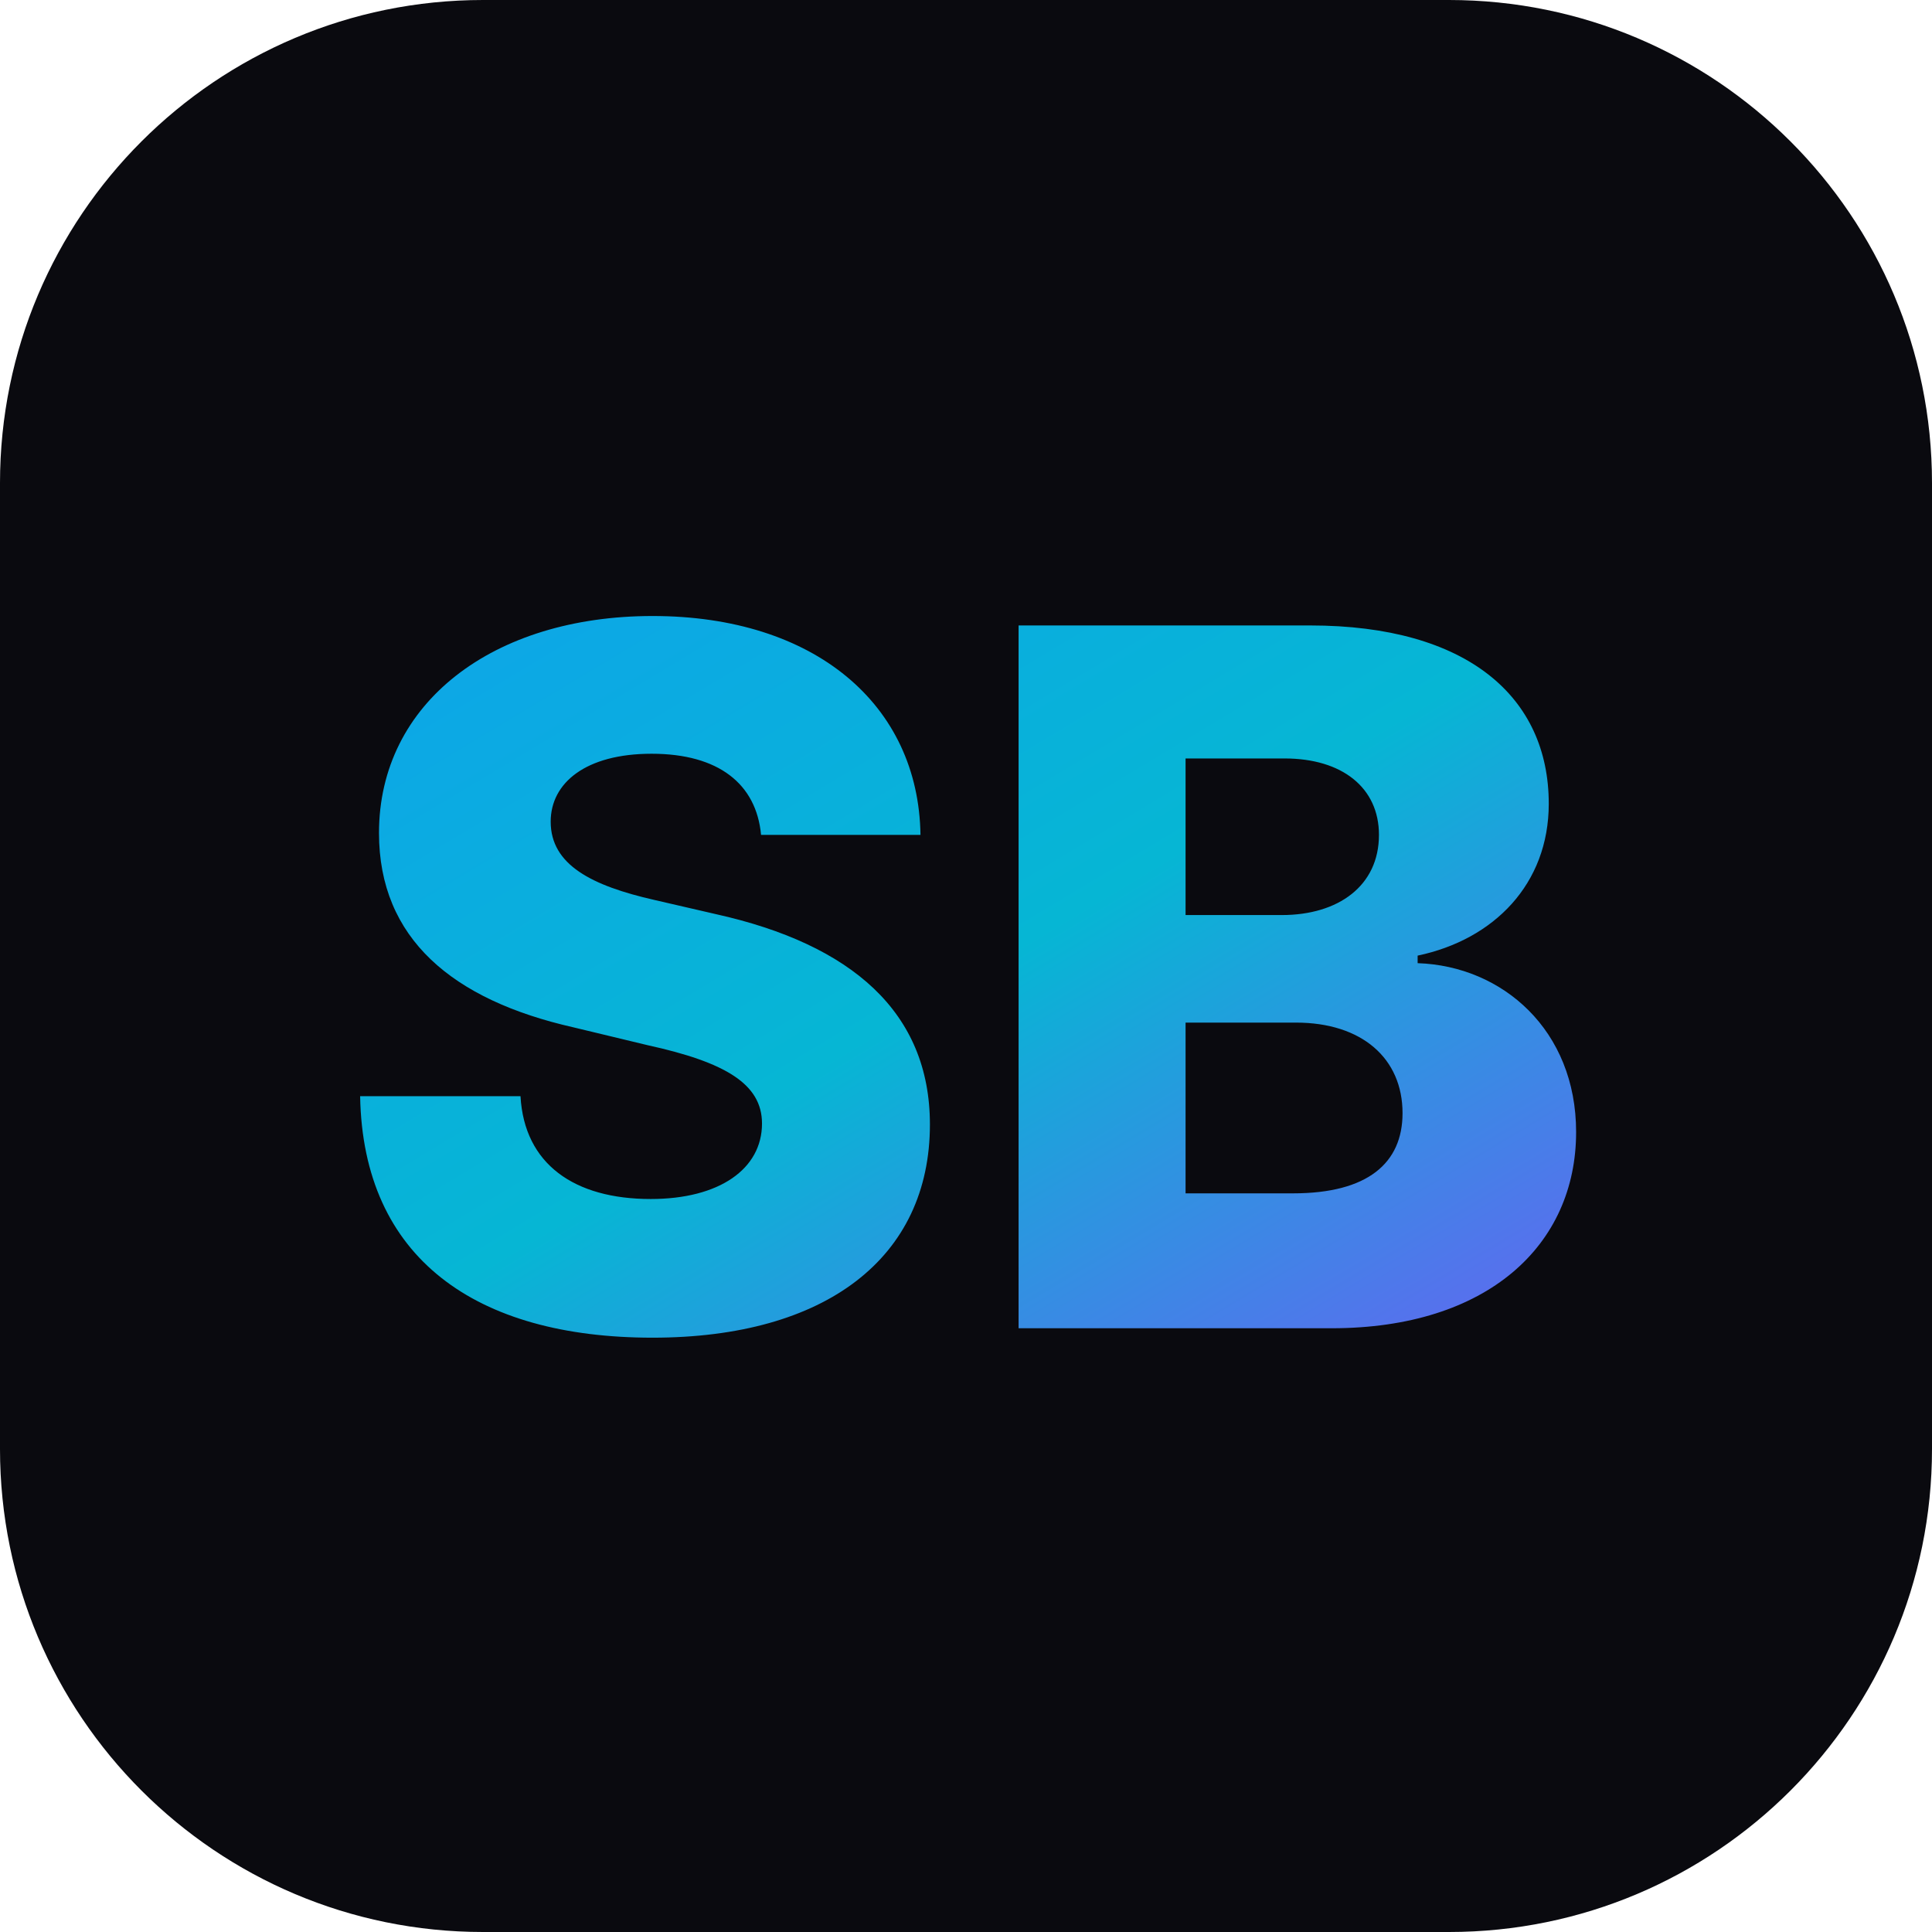
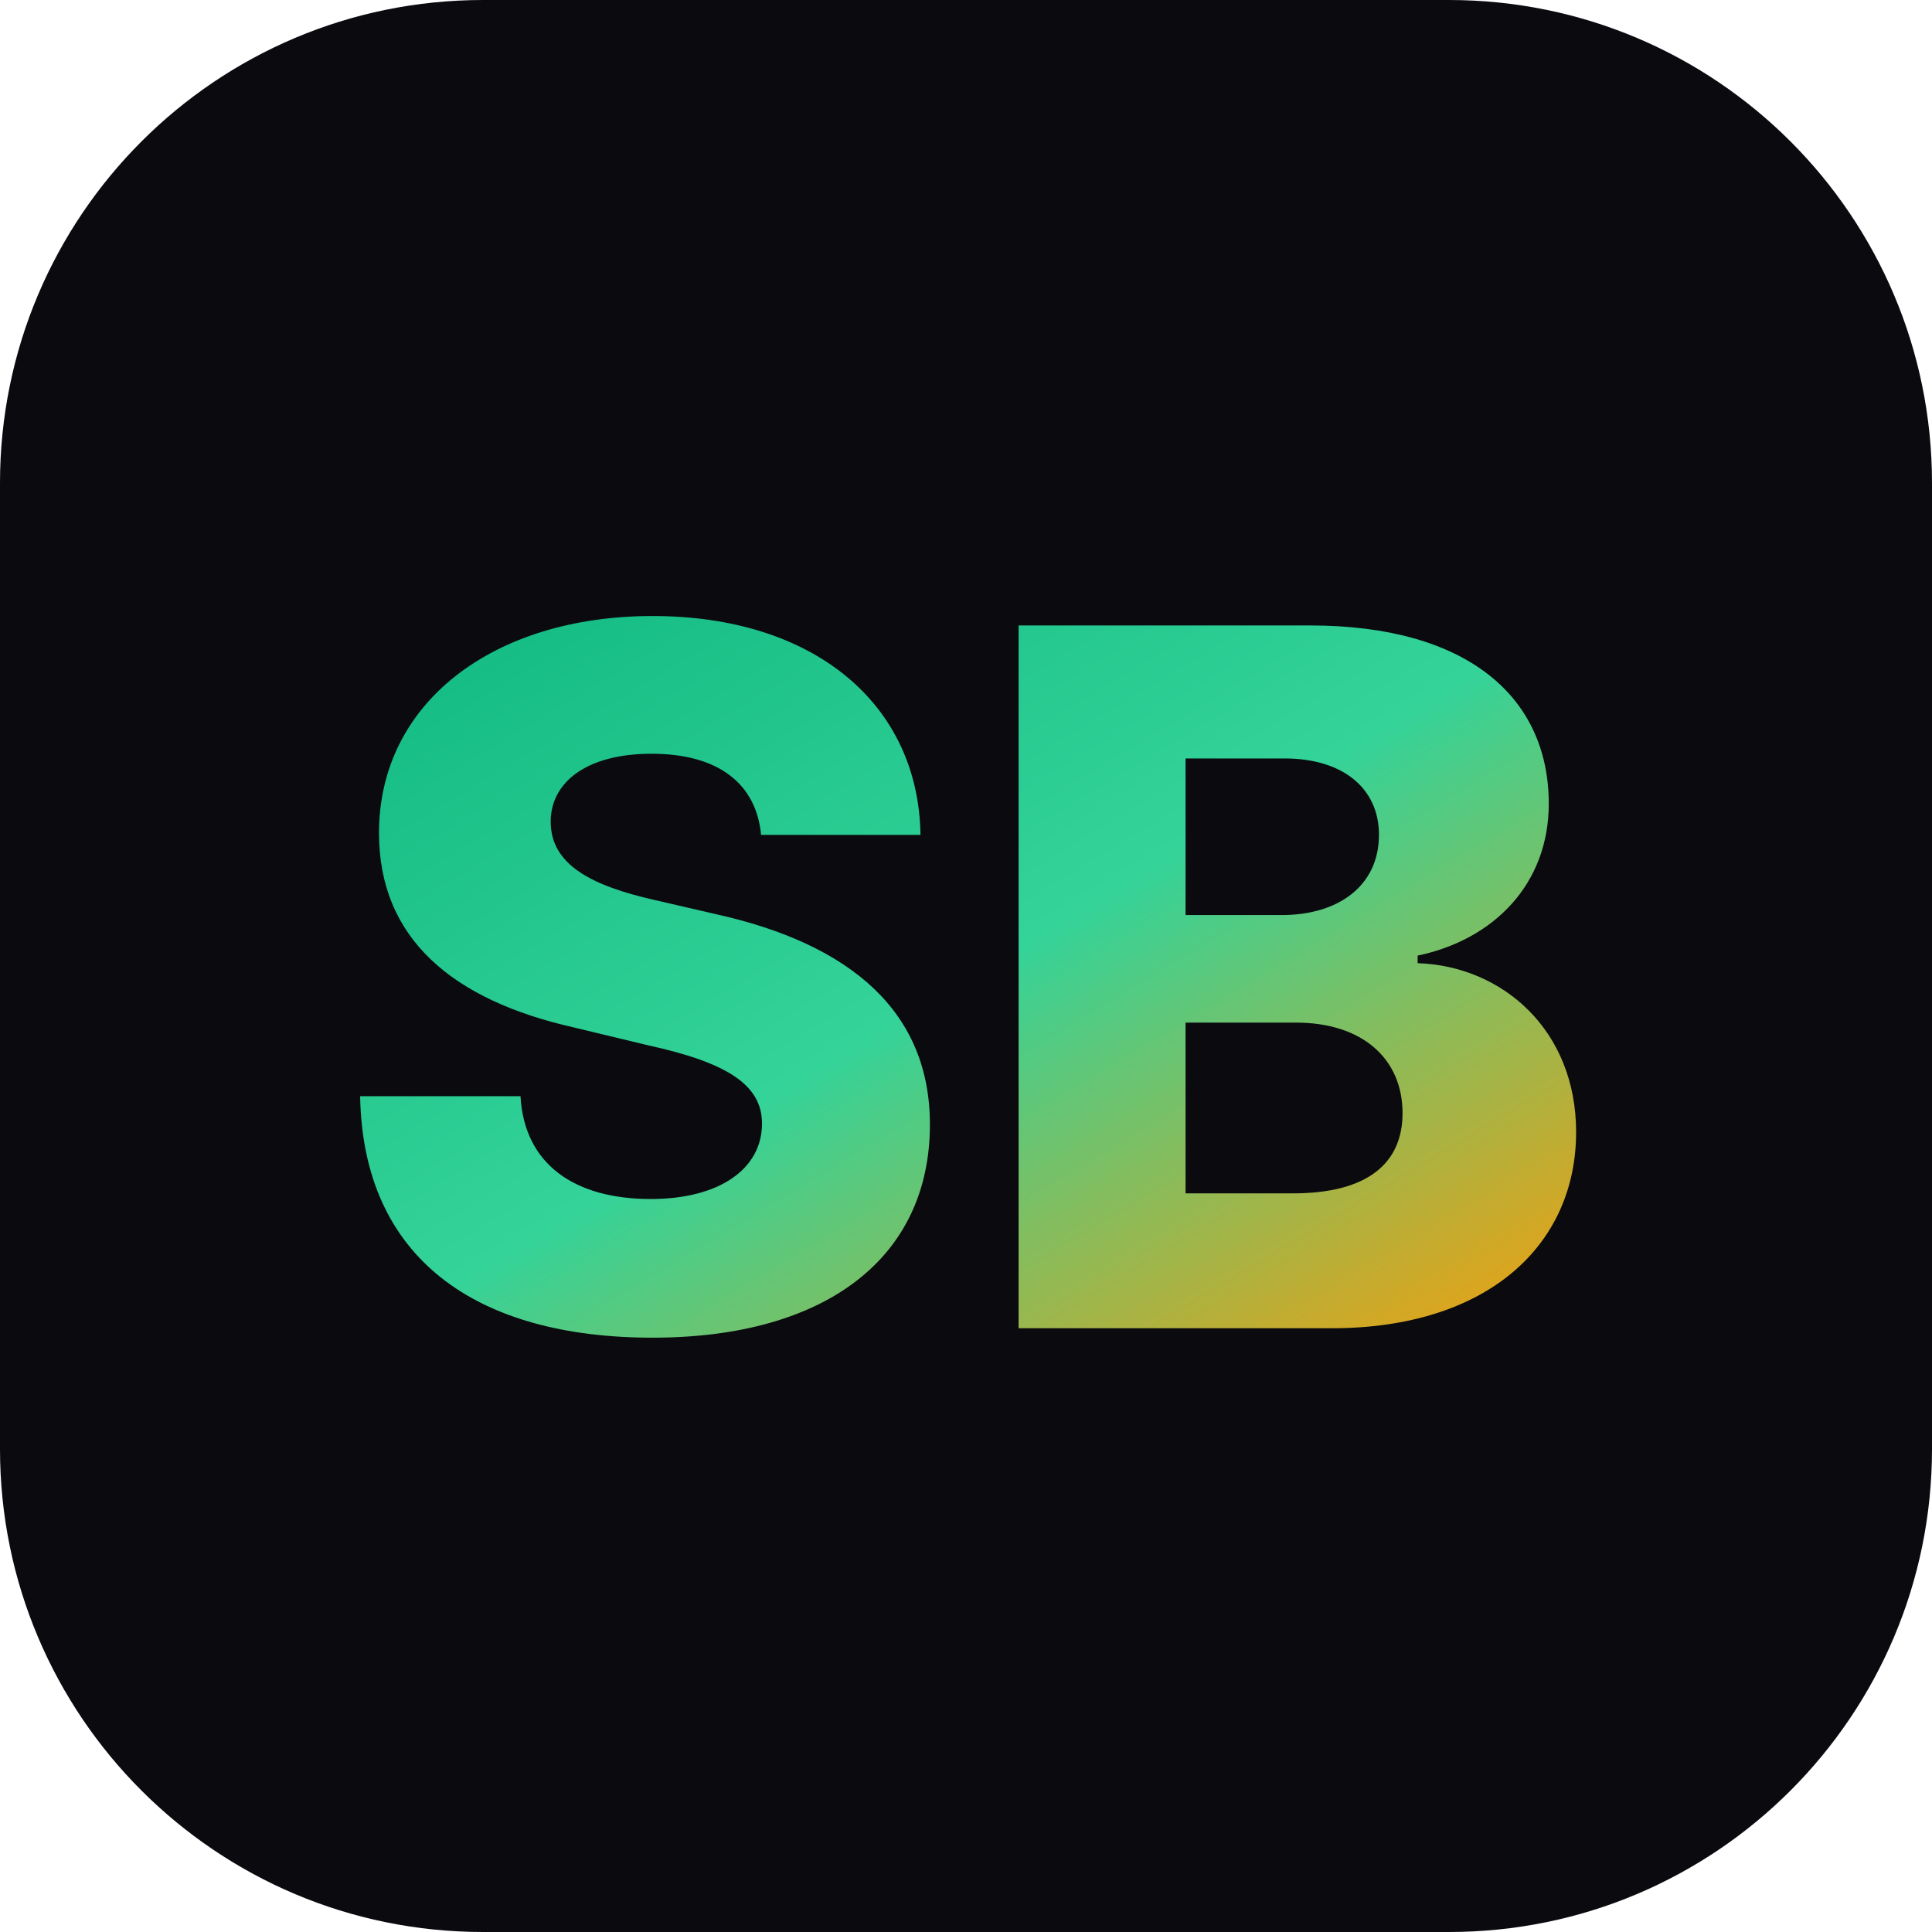
<svg xmlns="http://www.w3.org/2000/svg" width="32" height="32" viewBox="0 0 32 32">
  <defs>
    <linearGradient id="g" x1="0%" y1="0%" x2="100%" y2="100%">
-       <stop offset="0%" stop-color="#0ea5e9" />
-       <stop offset="50%" stop-color="#06b6d4" />
-       <stop offset="100%" stop-color="#6366f1" />
+       <stop offset="0%" stop-color="#10b981" />
+       <stop offset="50%" stop-color="#34d399" />
+       <stop offset="100%" stop-color="#f59e0b" />
    </linearGradient>
  </defs>
  <rect width="32" height="32" rx="8" fill="#0a0a0f" />
  <text x="16" y="22" text-anchor="middle" font-family="Inter, sans-serif" font-weight="800" font-size="16" fill="url(#g)">SB</text>
</svg>
